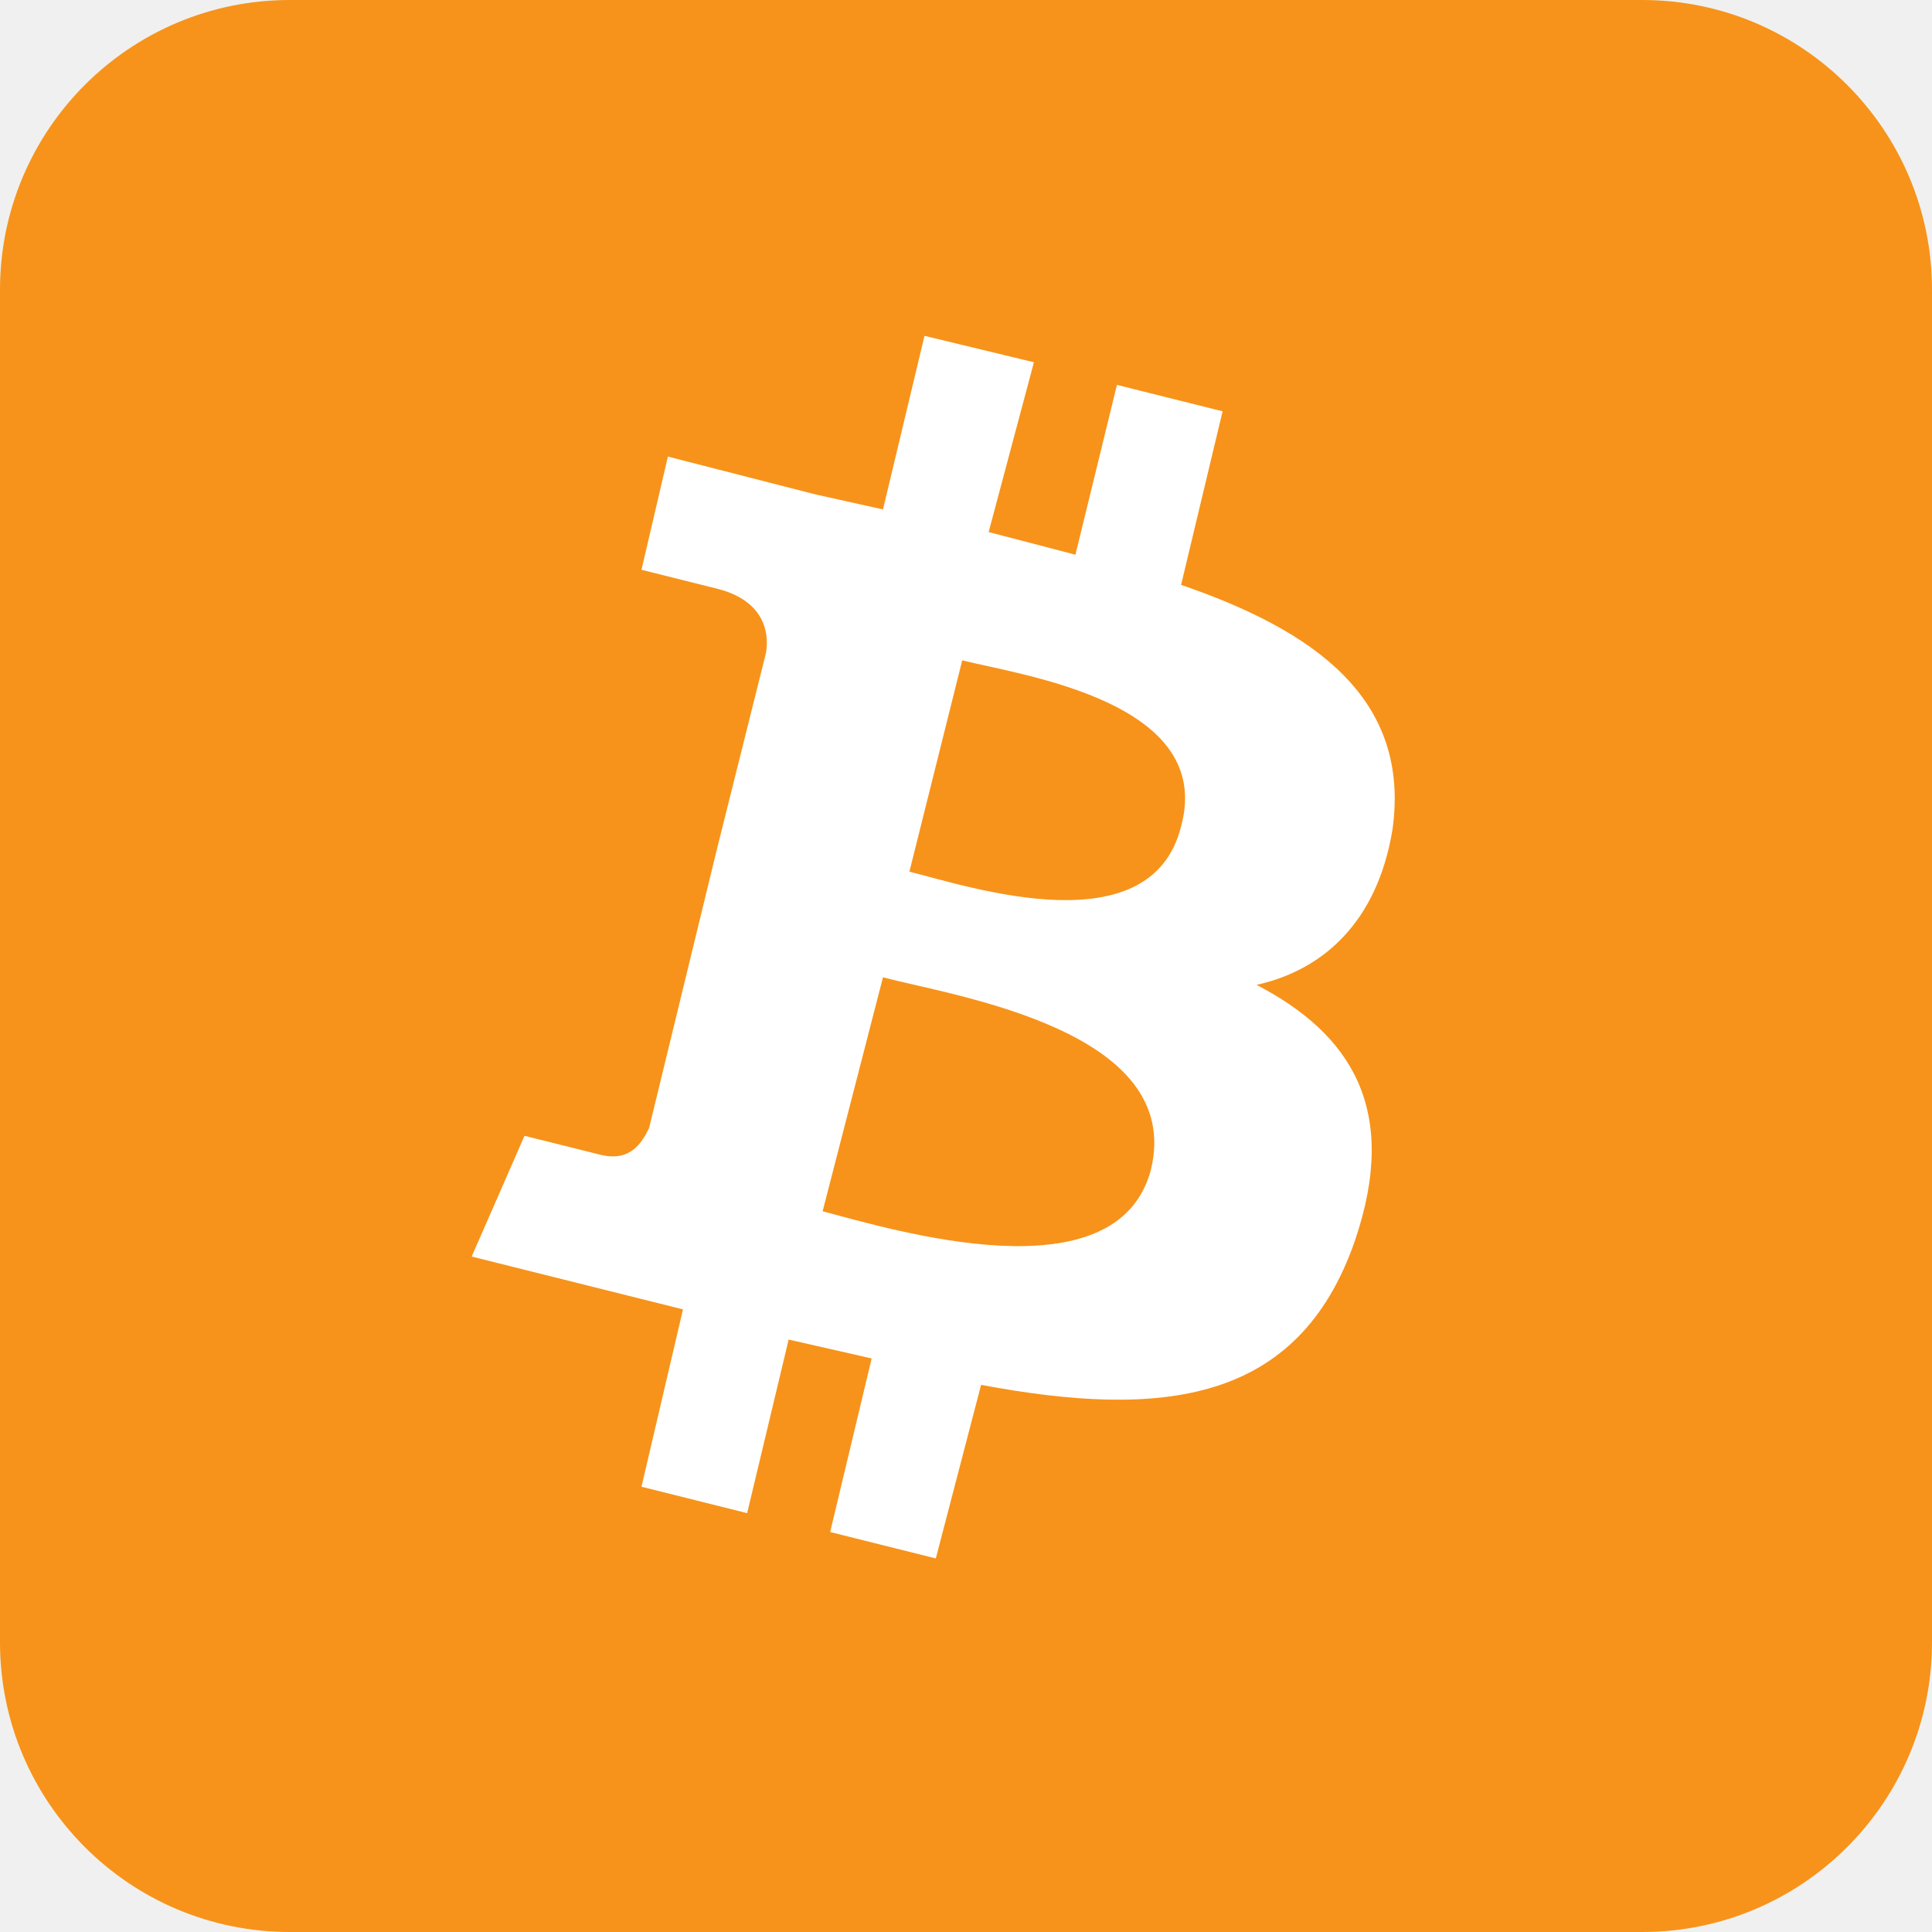
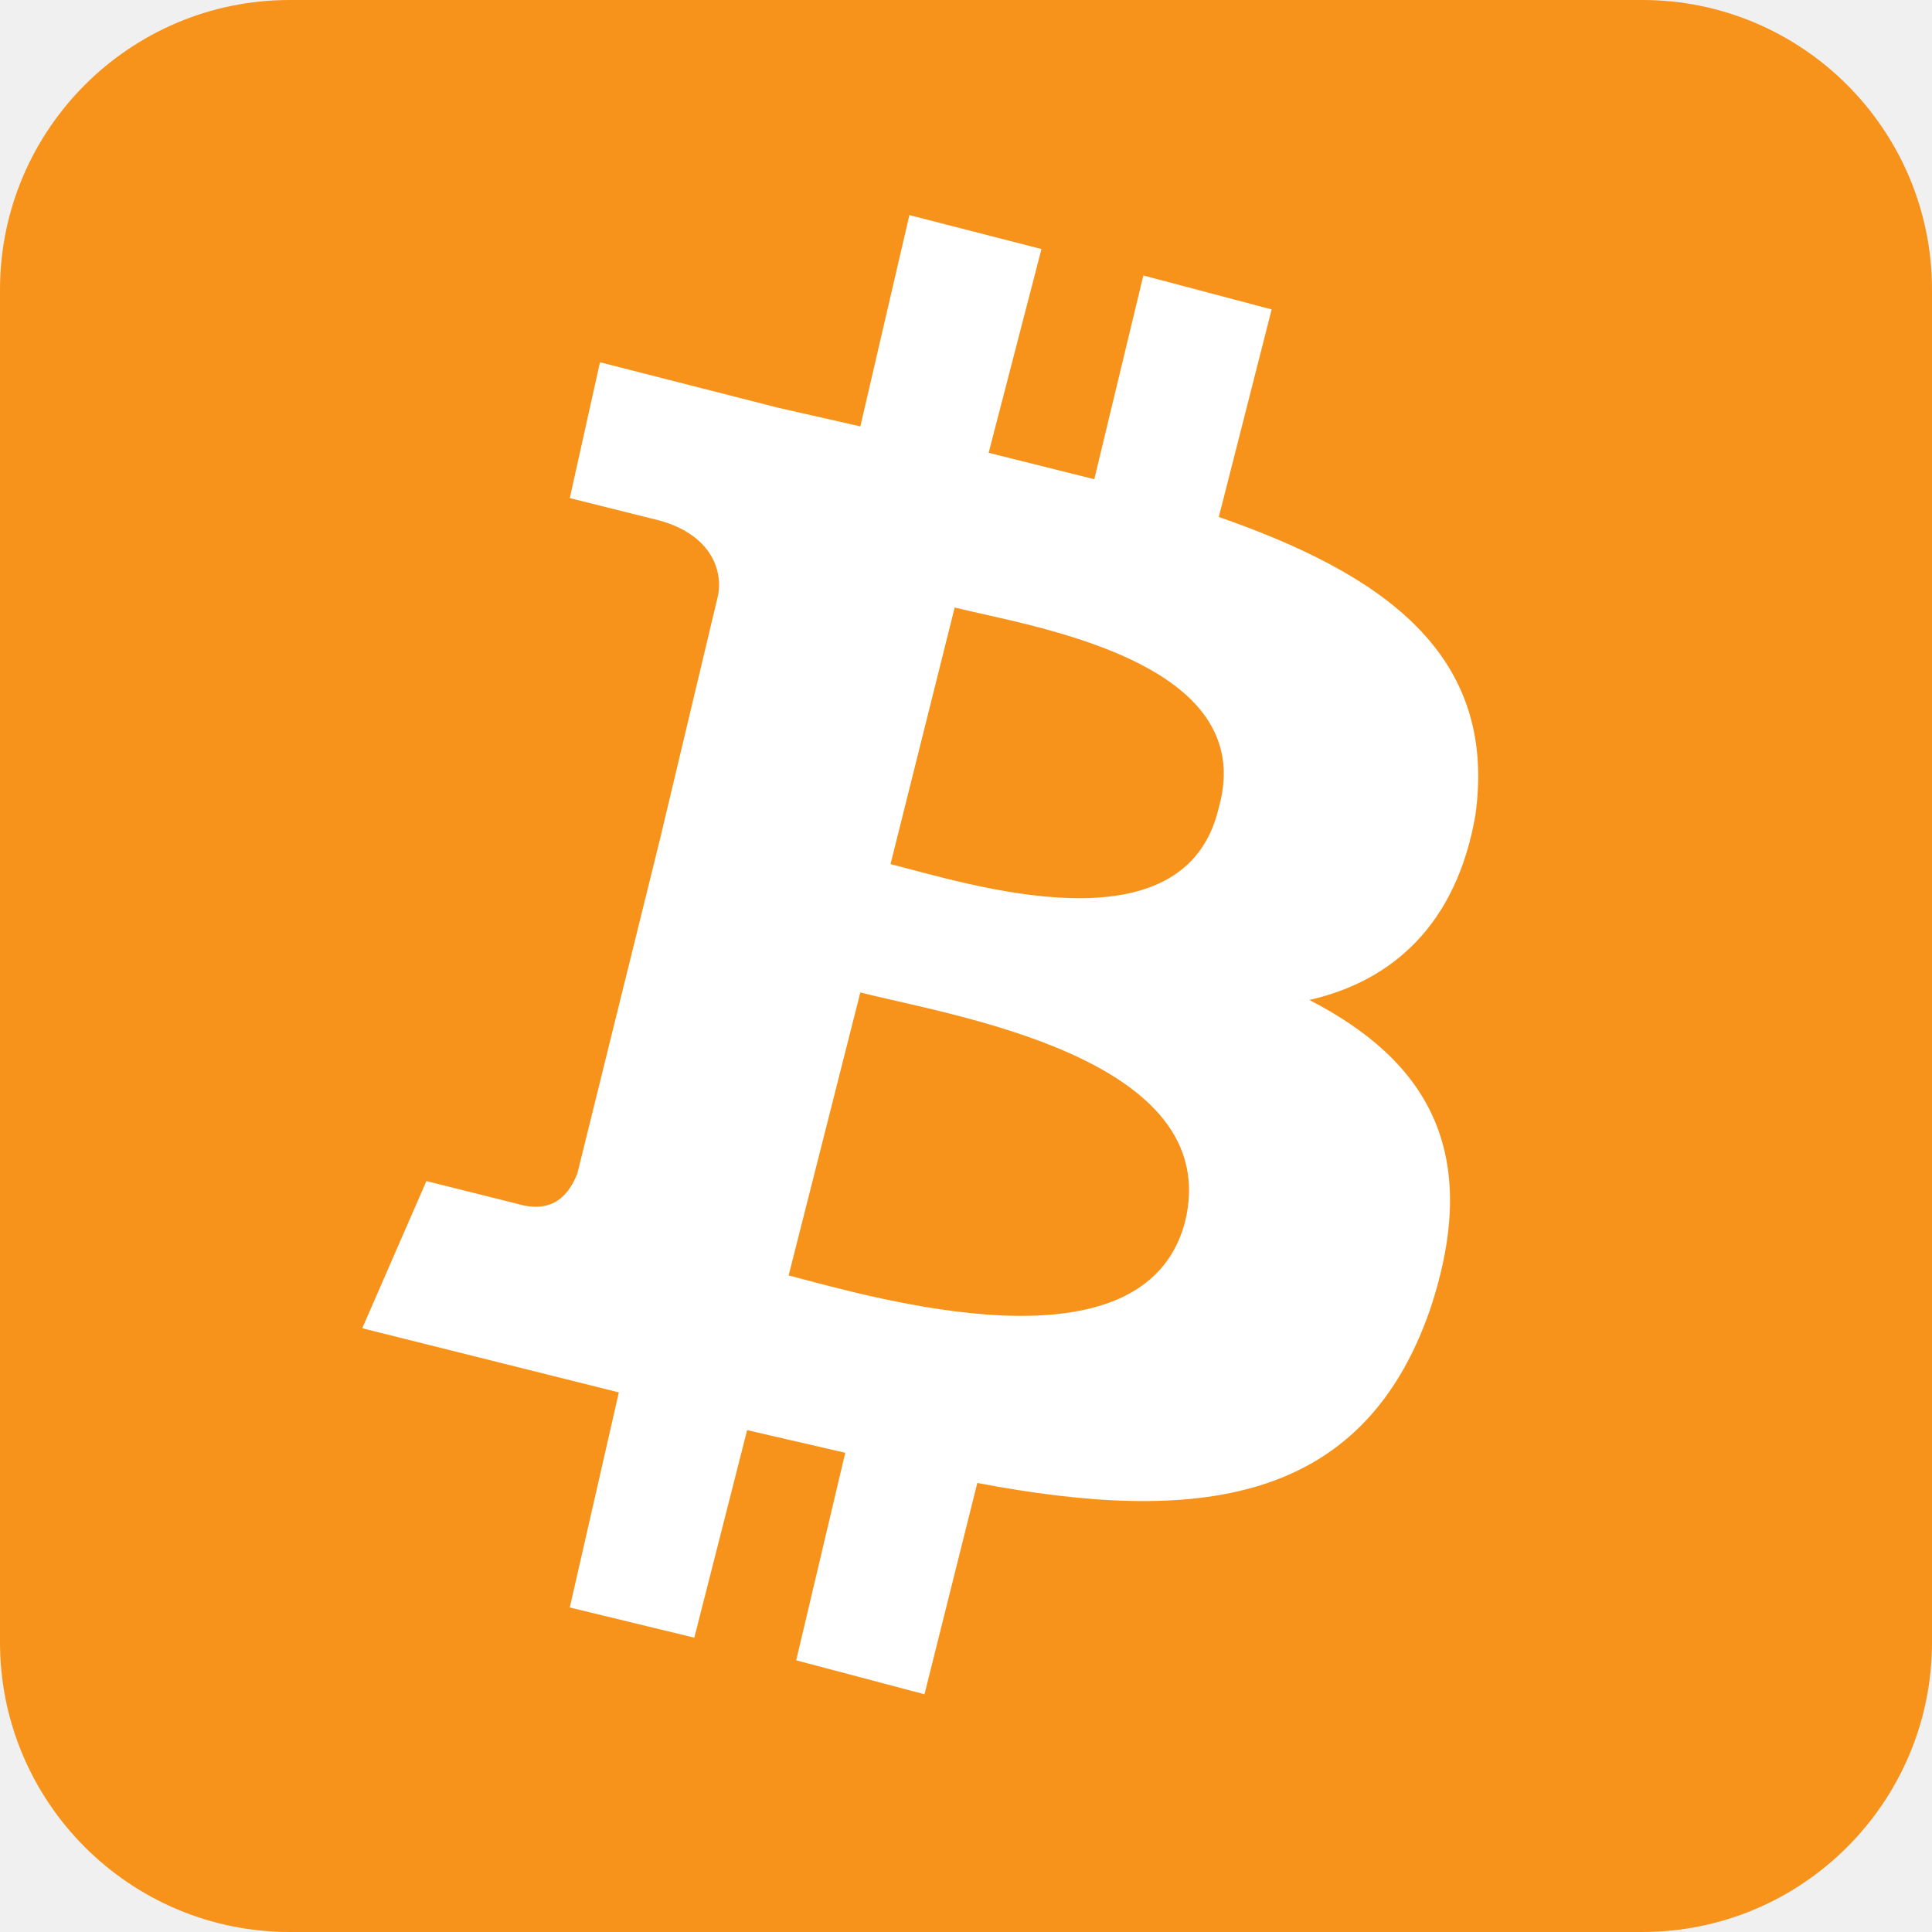
<svg xmlns="http://www.w3.org/2000/svg" fill="#fff" aria-label="Bitcoin" role="img" viewBox="0 0 512 512">
  <rect width="512" height="512" fill="#f7931a" rx="15%" />
-   <path d="M369 220c5-35-21-53-56-65l11-46-28-7-11 45-23-6 12-45-29-7-11 46-18-4-39-10-7 30 20 5c12 3 14 11 13 17l-13 52 3 1-3-1-18 74c-2 4-5 9-13 7l-20-5-14 32 36 9 20 5-11 47 28 7 11-46 22 5-11 46 28 7 12-46c48 9 84 5 99-38 12-35-1-55-26-68 18-4 32-17 36-41zm-64 90c-9 34-68 16-87 11l16-62c19 5 80 14 71 51zm8-91c-8 32-56 16-72 12l14-56c16 4 67 11 58 44z" />
+   <path d="M391 216c6-43-25-64-68-79l14-55-34-9-13 54-28-7 14-54-35-9-13 56-22-5-47-12-8 36 24 6c14 4 17 14 15 21l-15 63 3 1-3-1-22 89c-2 5-6 11-16 8l-24-6-17 39 68 17-13 57 33 8 14-55 26 6-13 55 34 9 14-56c58 11 102 6 120-46 14-42-1-66-32-82 22-5 39-20 44-49zm-77 108c-11 41-82 20-105 14l19-75c23 6 97 17 86 61zm9-110c-9 39-67 20-87 15l17-68c20 5 81 14 70 53z" />
</svg>
